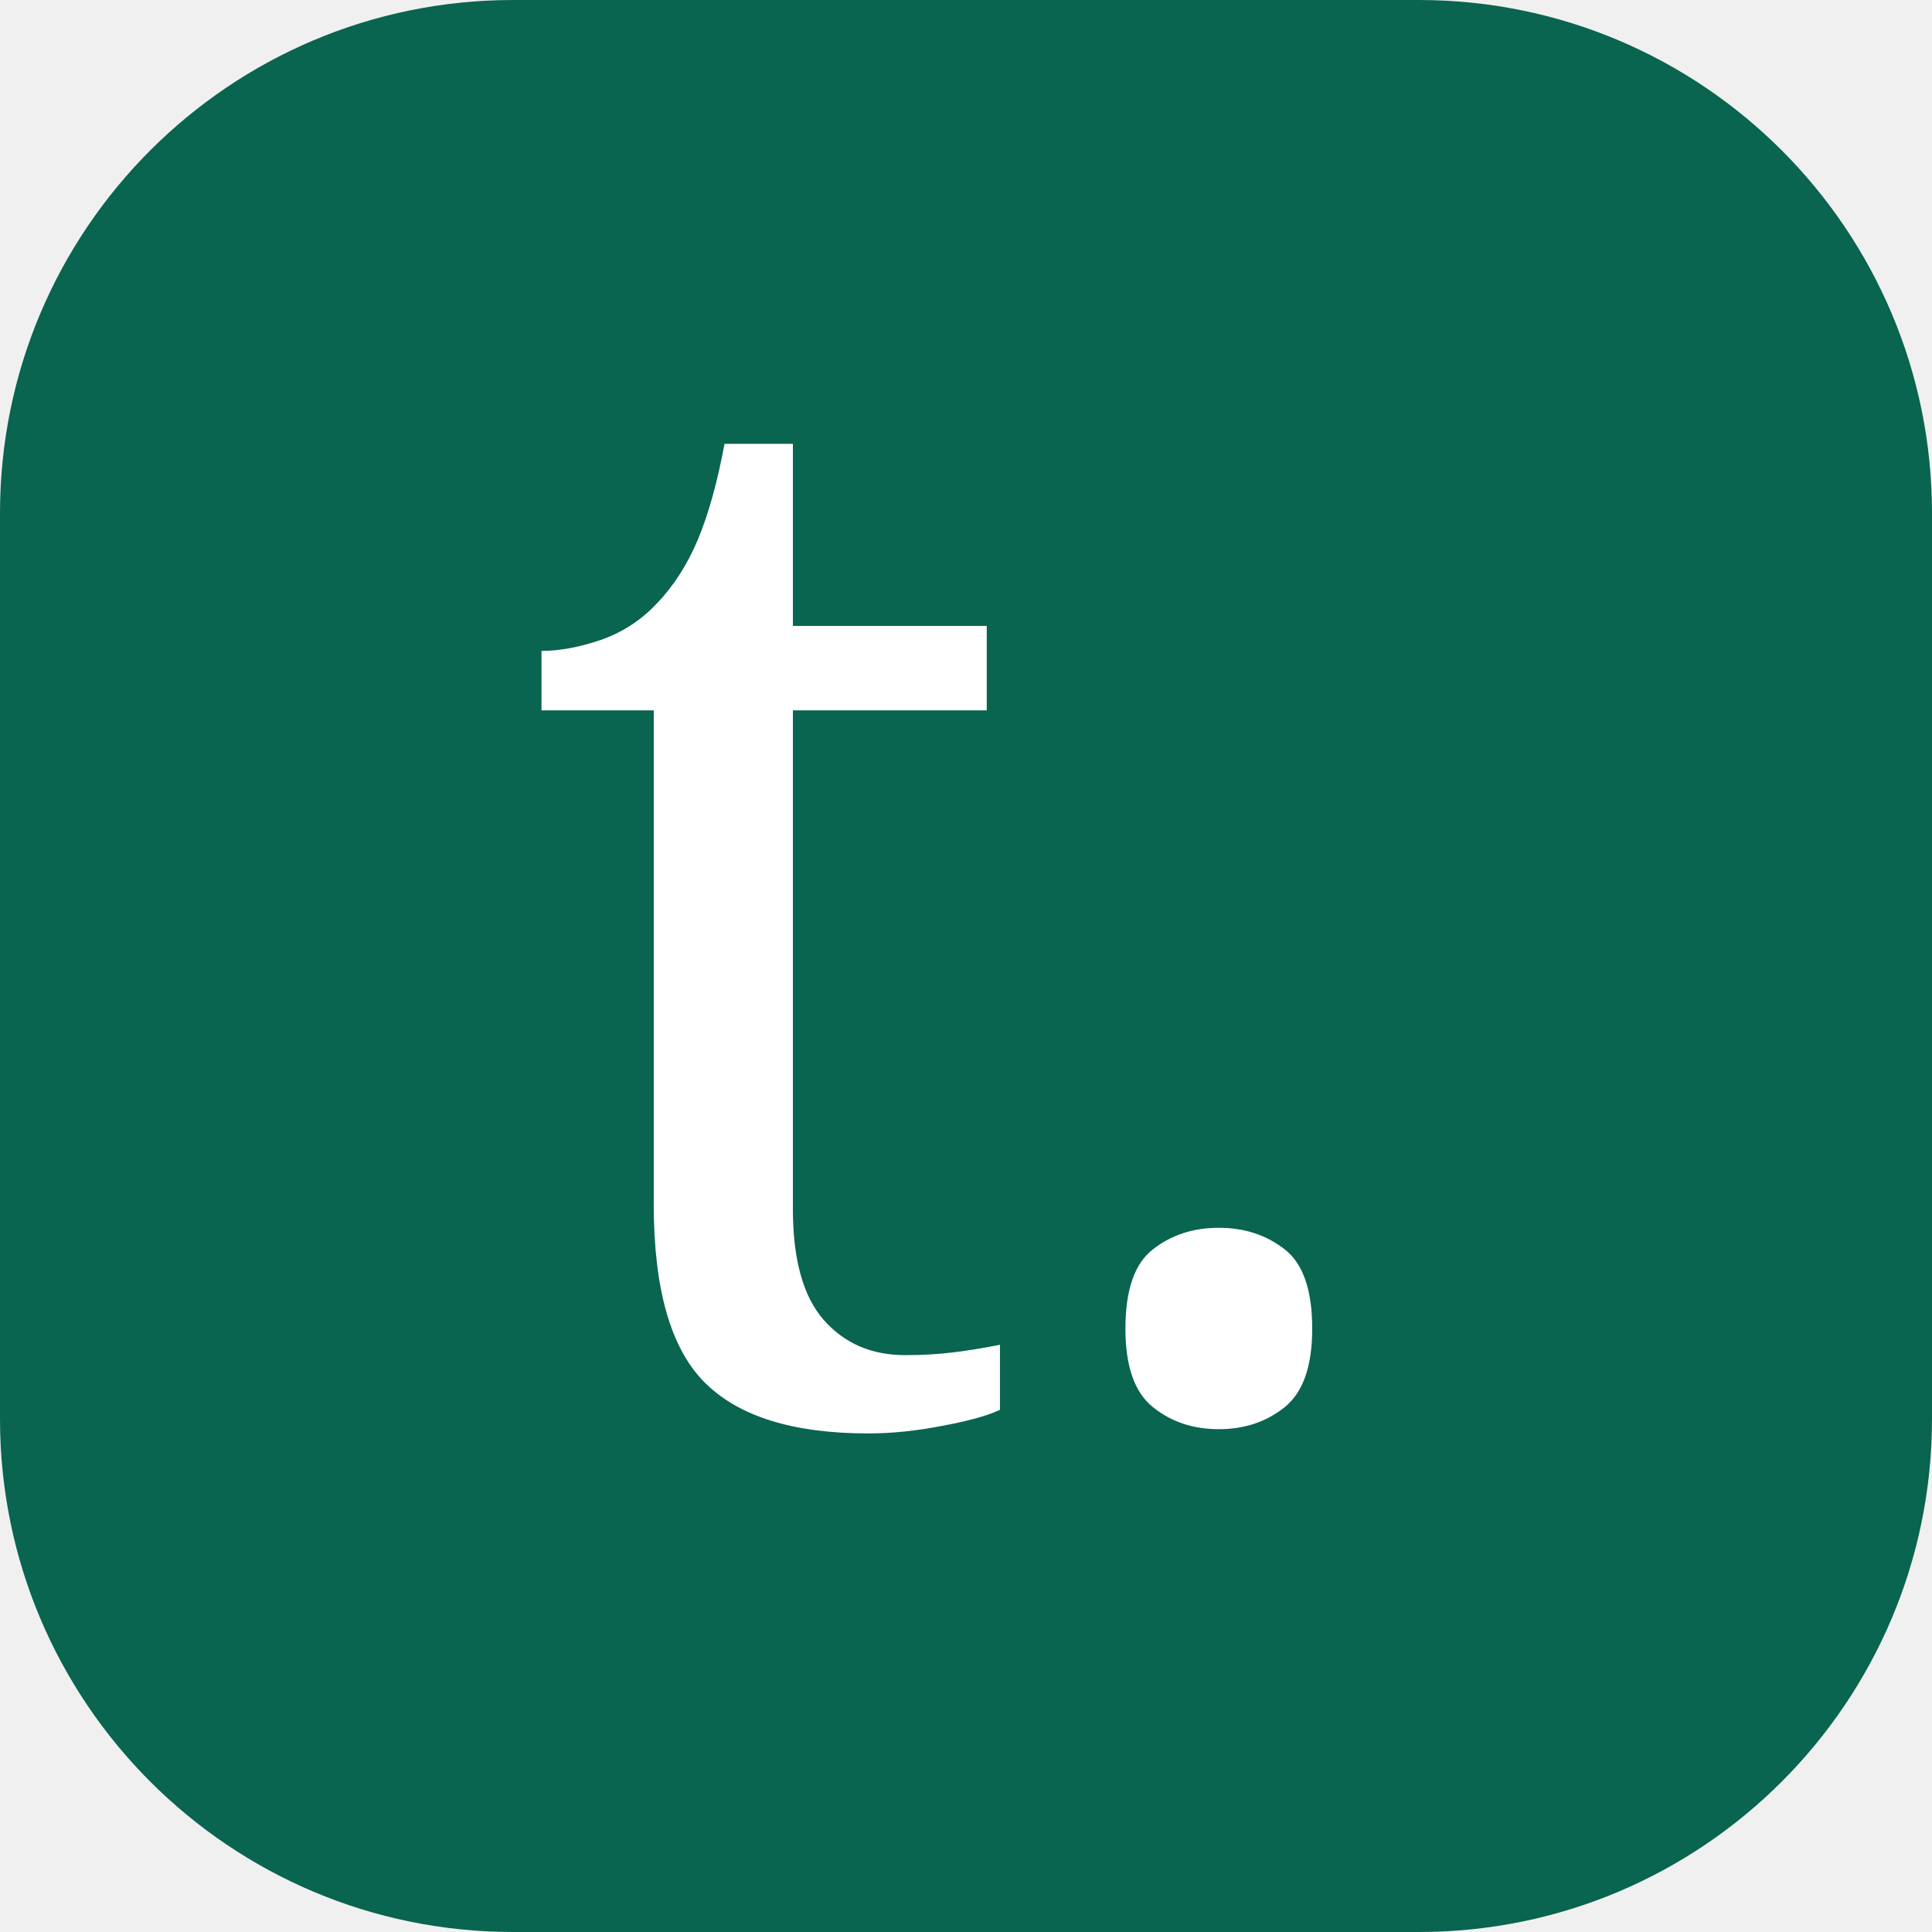
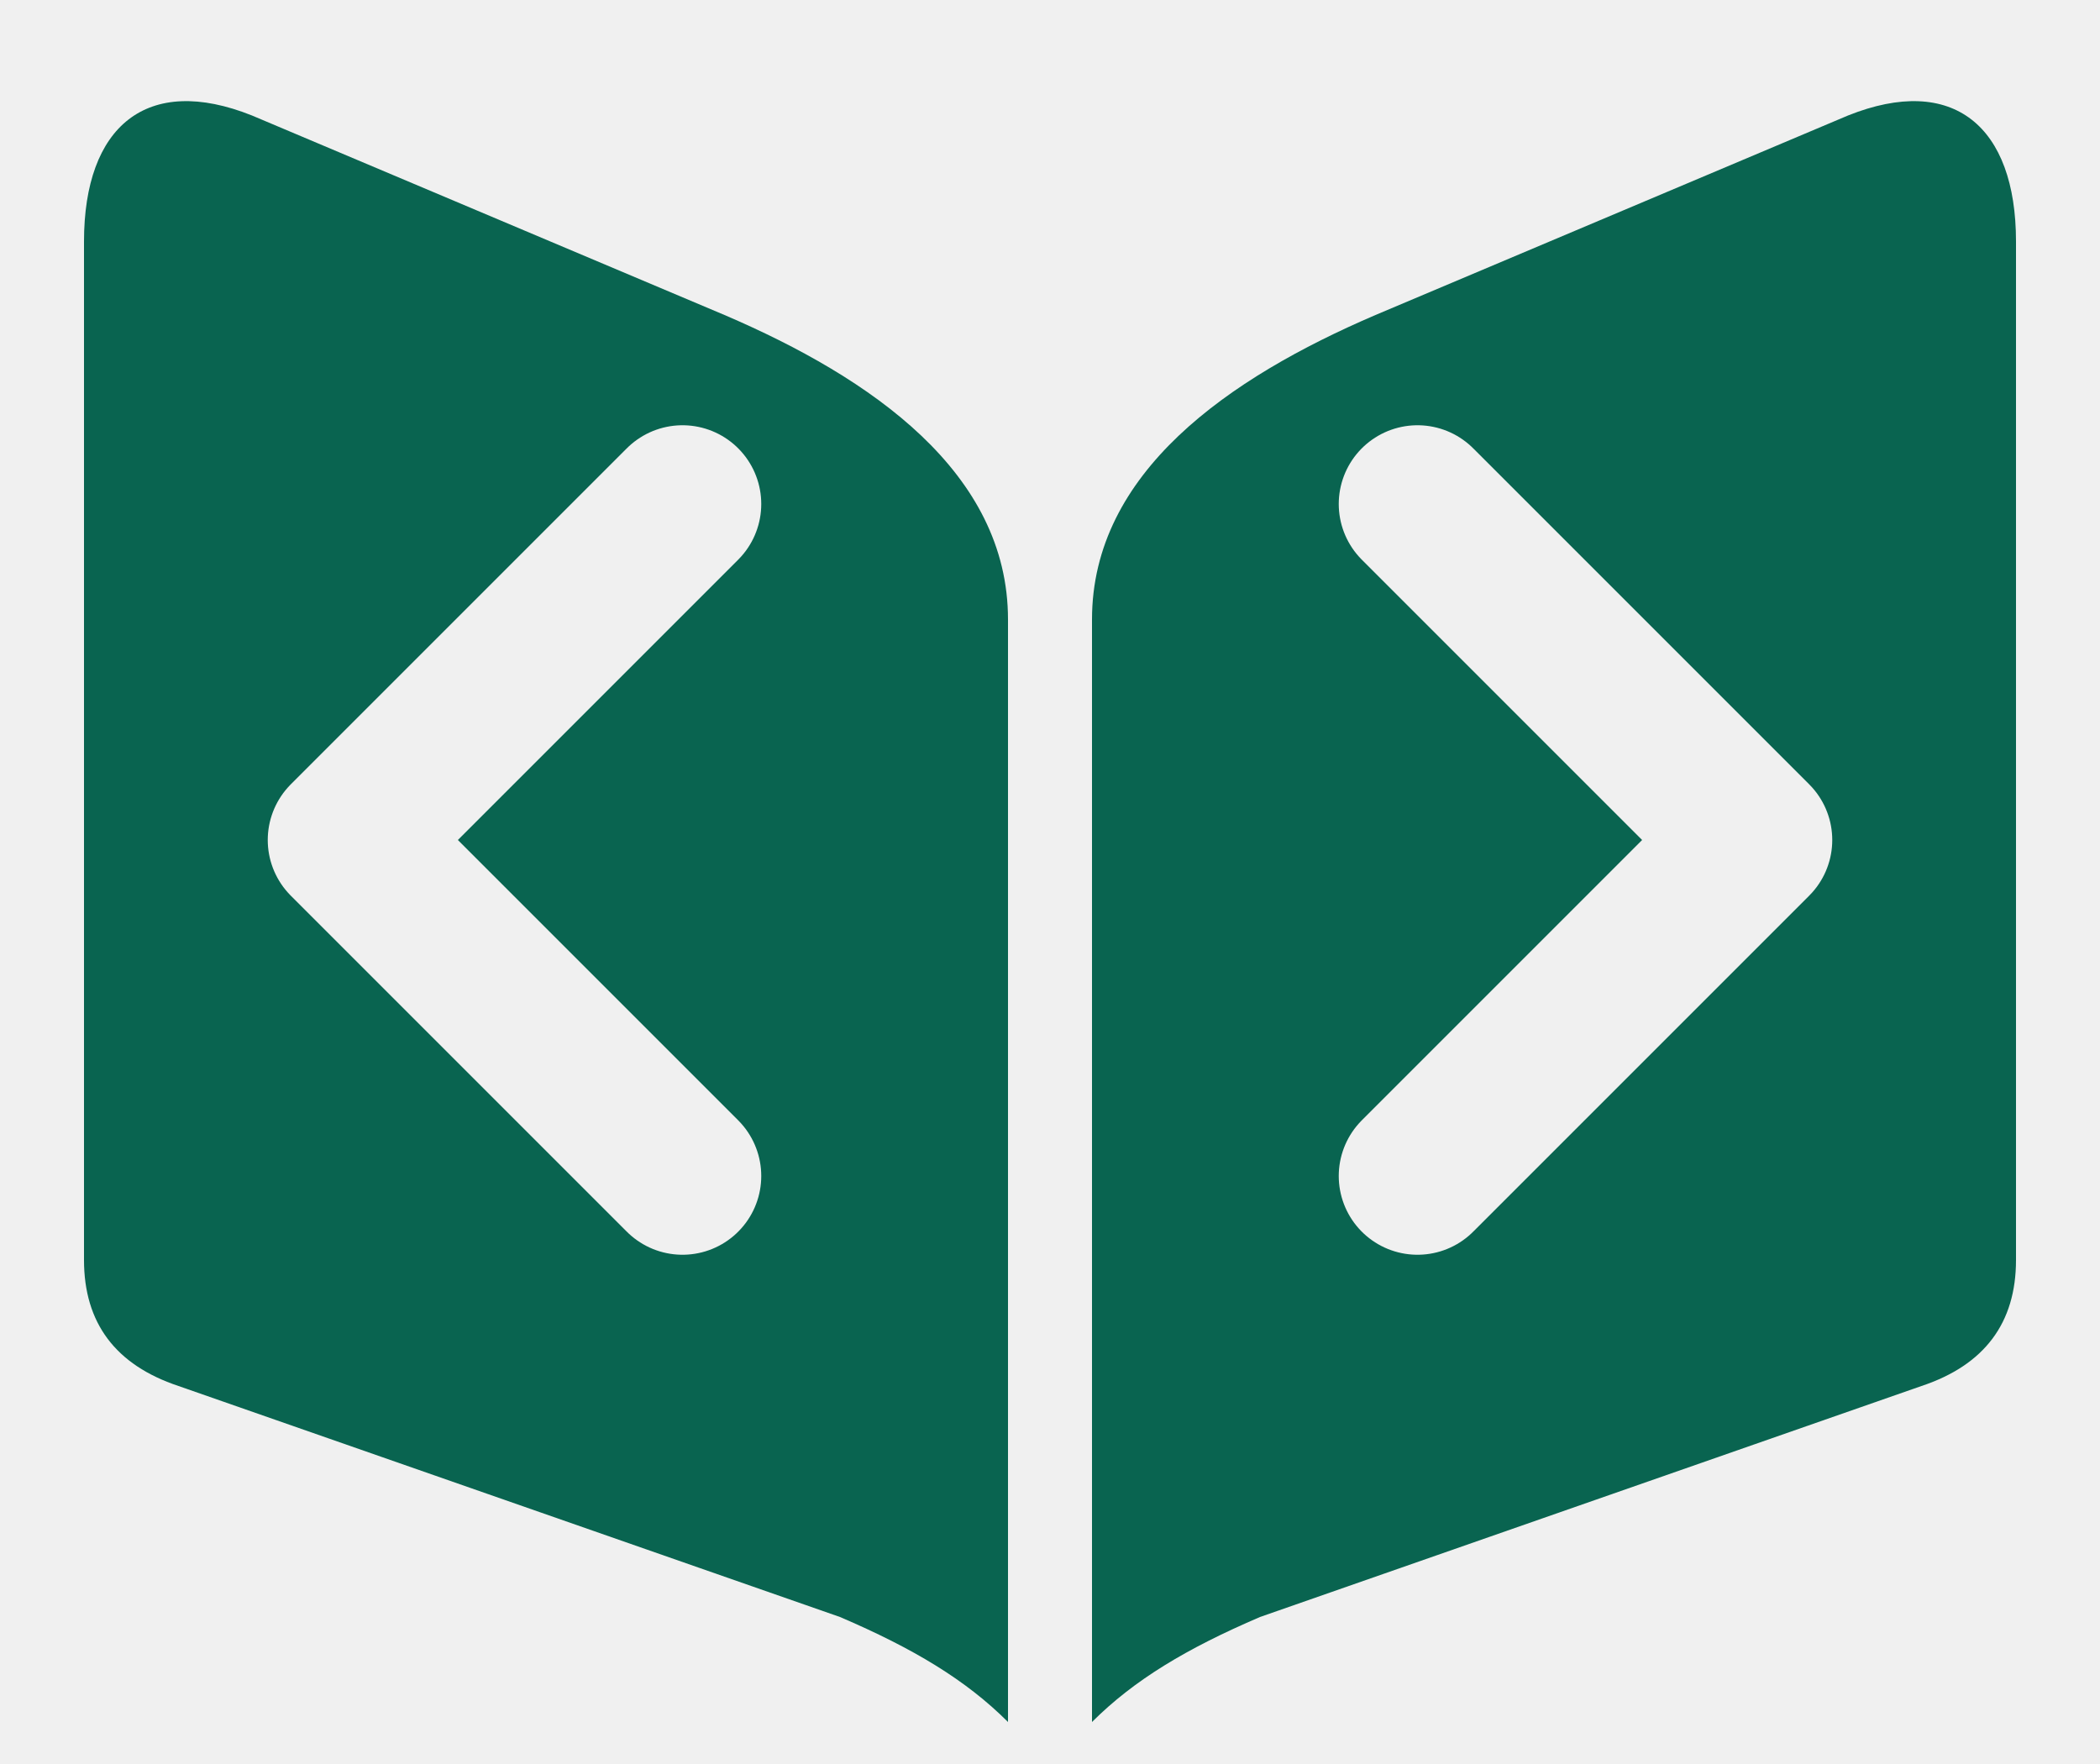
- <svg xmlns="http://www.w3.org/2000/svg" viewBox="0 0 64 64">
-   <rect width="64" height="64" rx="17" fill="#096450" />
-   <text x="17" y="47" font-family="Georgia,serif" font-size="49" fill="white">t.</text>
+ <svg xmlns="http://www.w3.org/2000/svg" viewBox="0 0 200 168" fill="none" role="img" aria-labelledby="tech-dictionary-logo-title">
+   <defs>
+     <mask id="tech-dictionary-code-cutouts" x="0" y="0" width="200" height="168" maskUnits="userSpaceOnUse" style="mask-type: luminance">
+       <path fill="#fff" d="M0 0h200v168H0z" />
+       <path d="M65 48 33 80l32 32m70-64 32 32-32 32" stroke="#000" stroke-width="15" stroke-linecap="round" stroke-linejoin="round" />
+     </mask>
+   </defs>
+   <g fill="#096450" mask="url(#tech-dictionary-code-cutouts)">
+     <path d="M96 158V59c0-14-13-23-27-29L24 11C14 7 8 12 8 23v97c0 6 3 10 9 12l63 22c7 3 12 6 16 10v-6Z" />
+     <path d="M104 158V59c0-14 13-23 27-29l45-19c10-4 16 1 16 12v97c0 6-3 10-9 12l-63 22c-7 3-12 6-16 10v-6Z" />
+   </g>
</svg>
